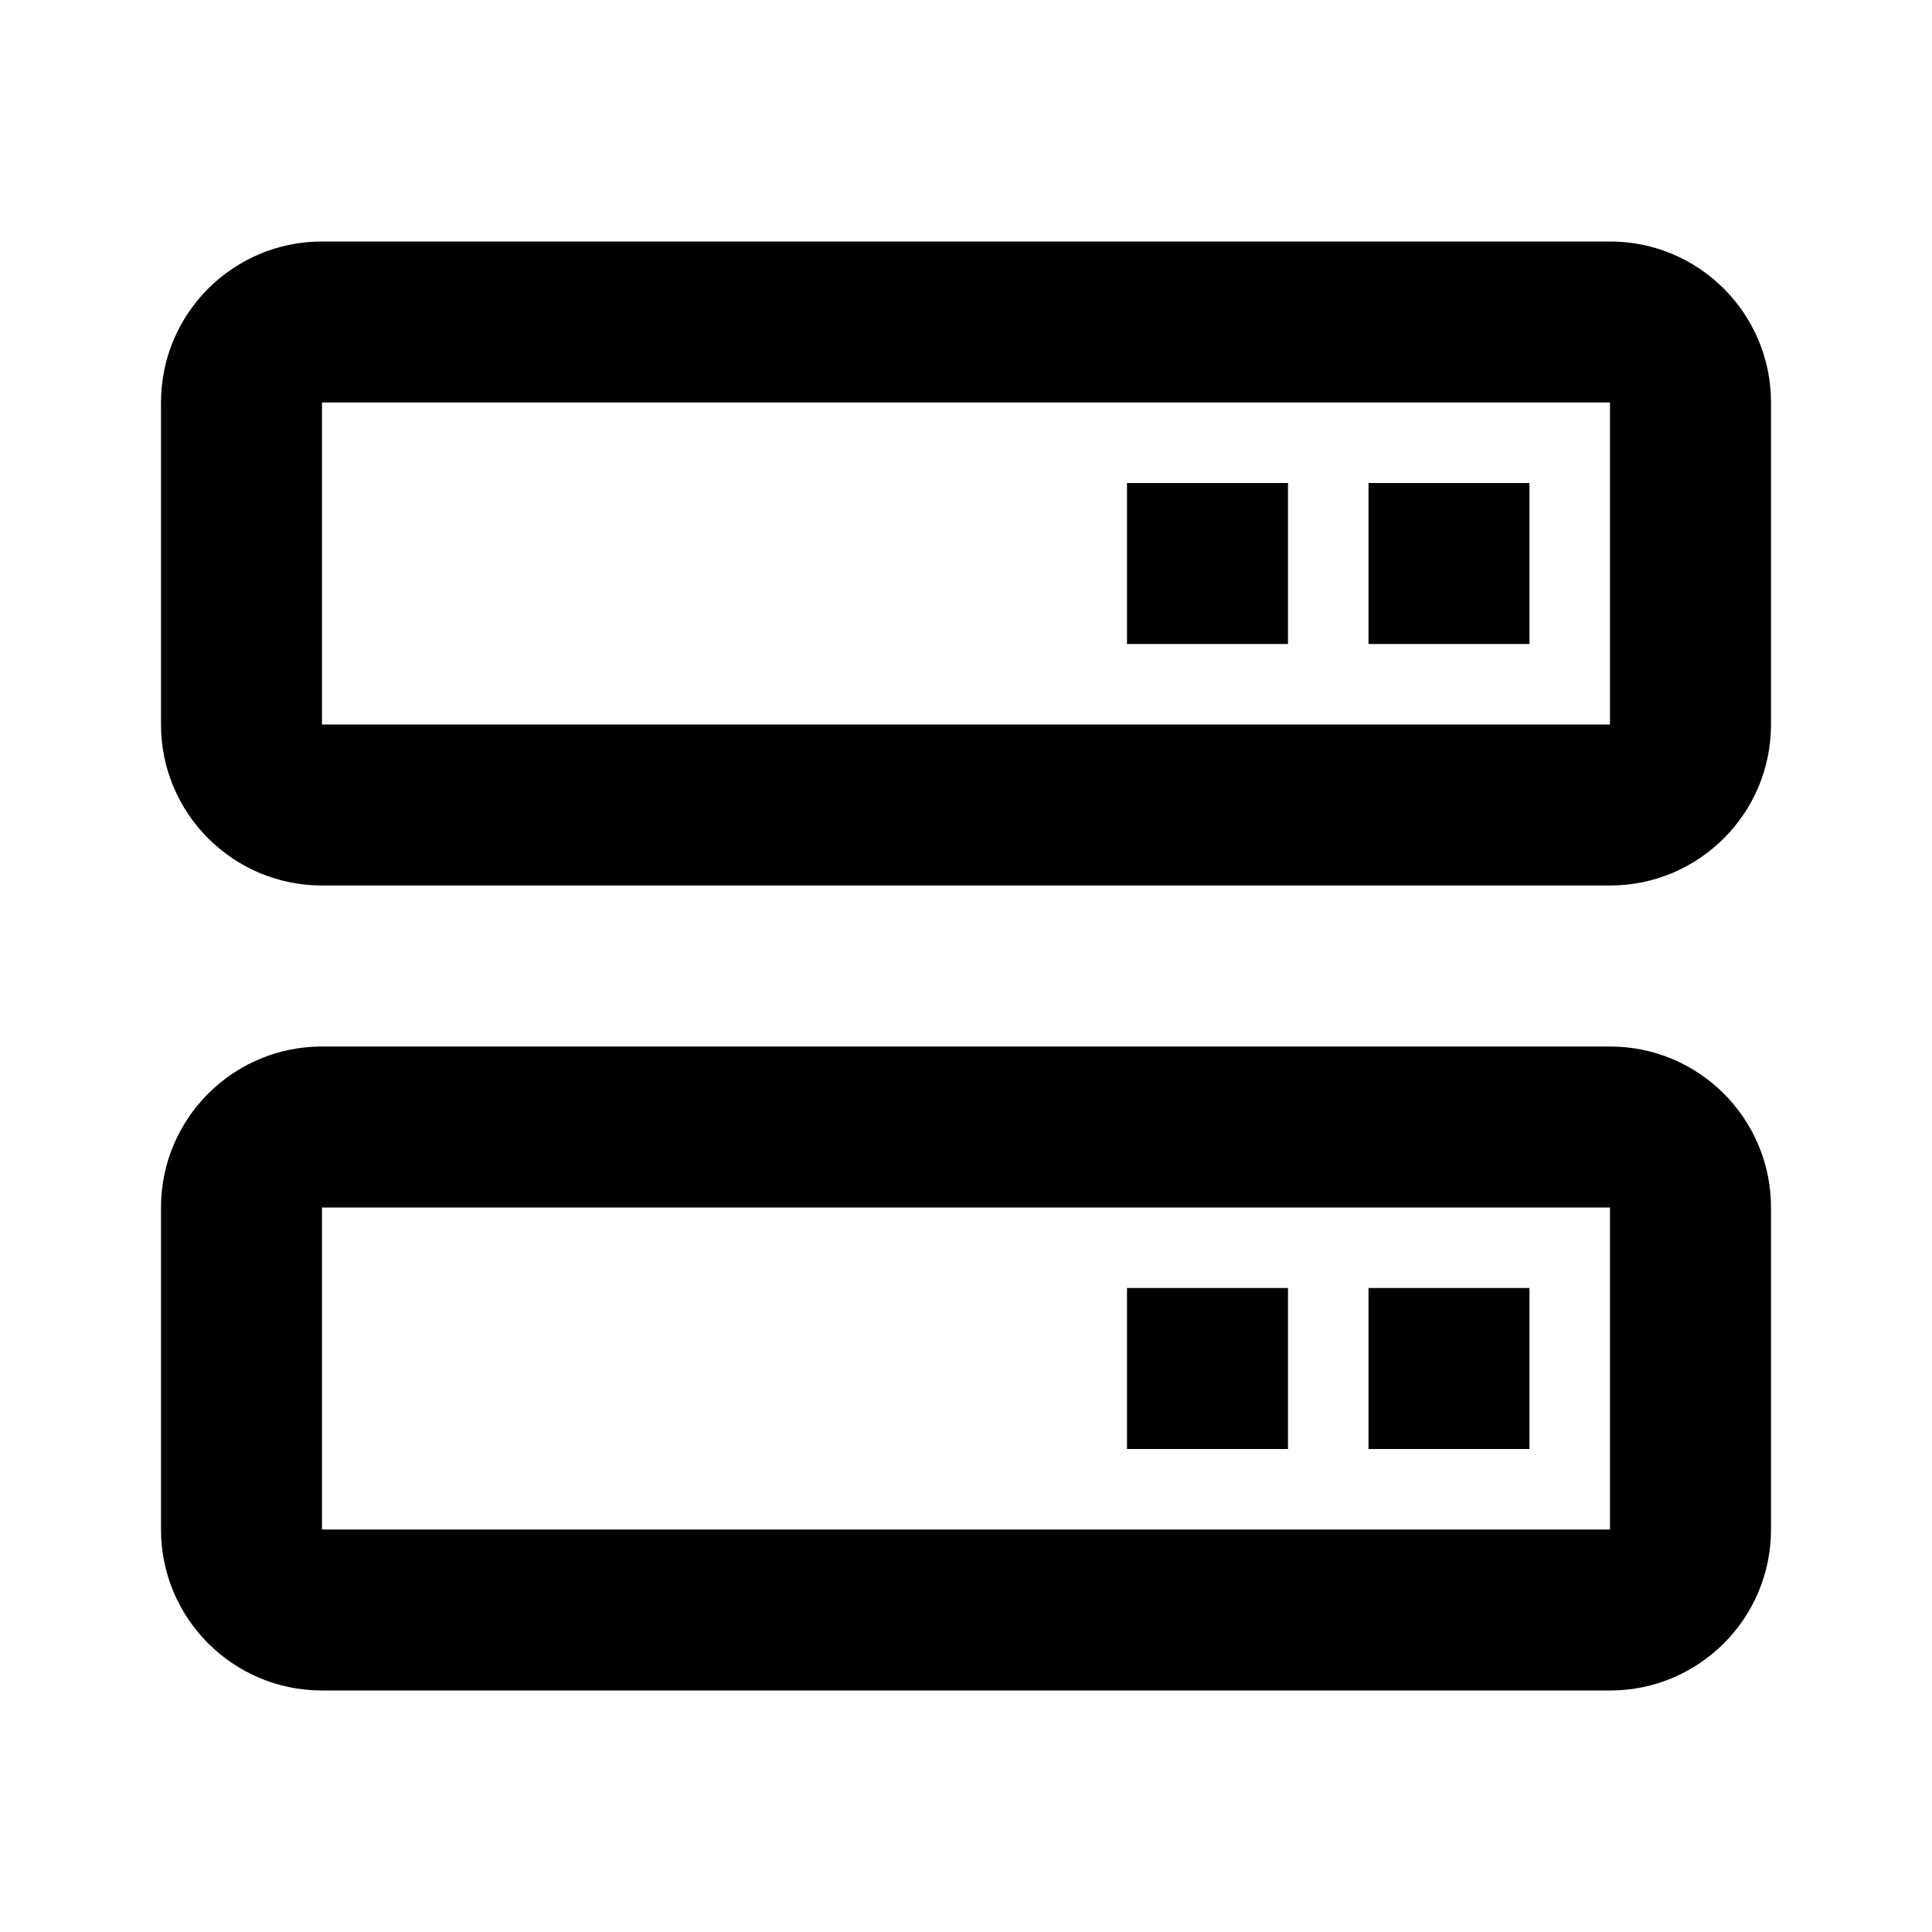
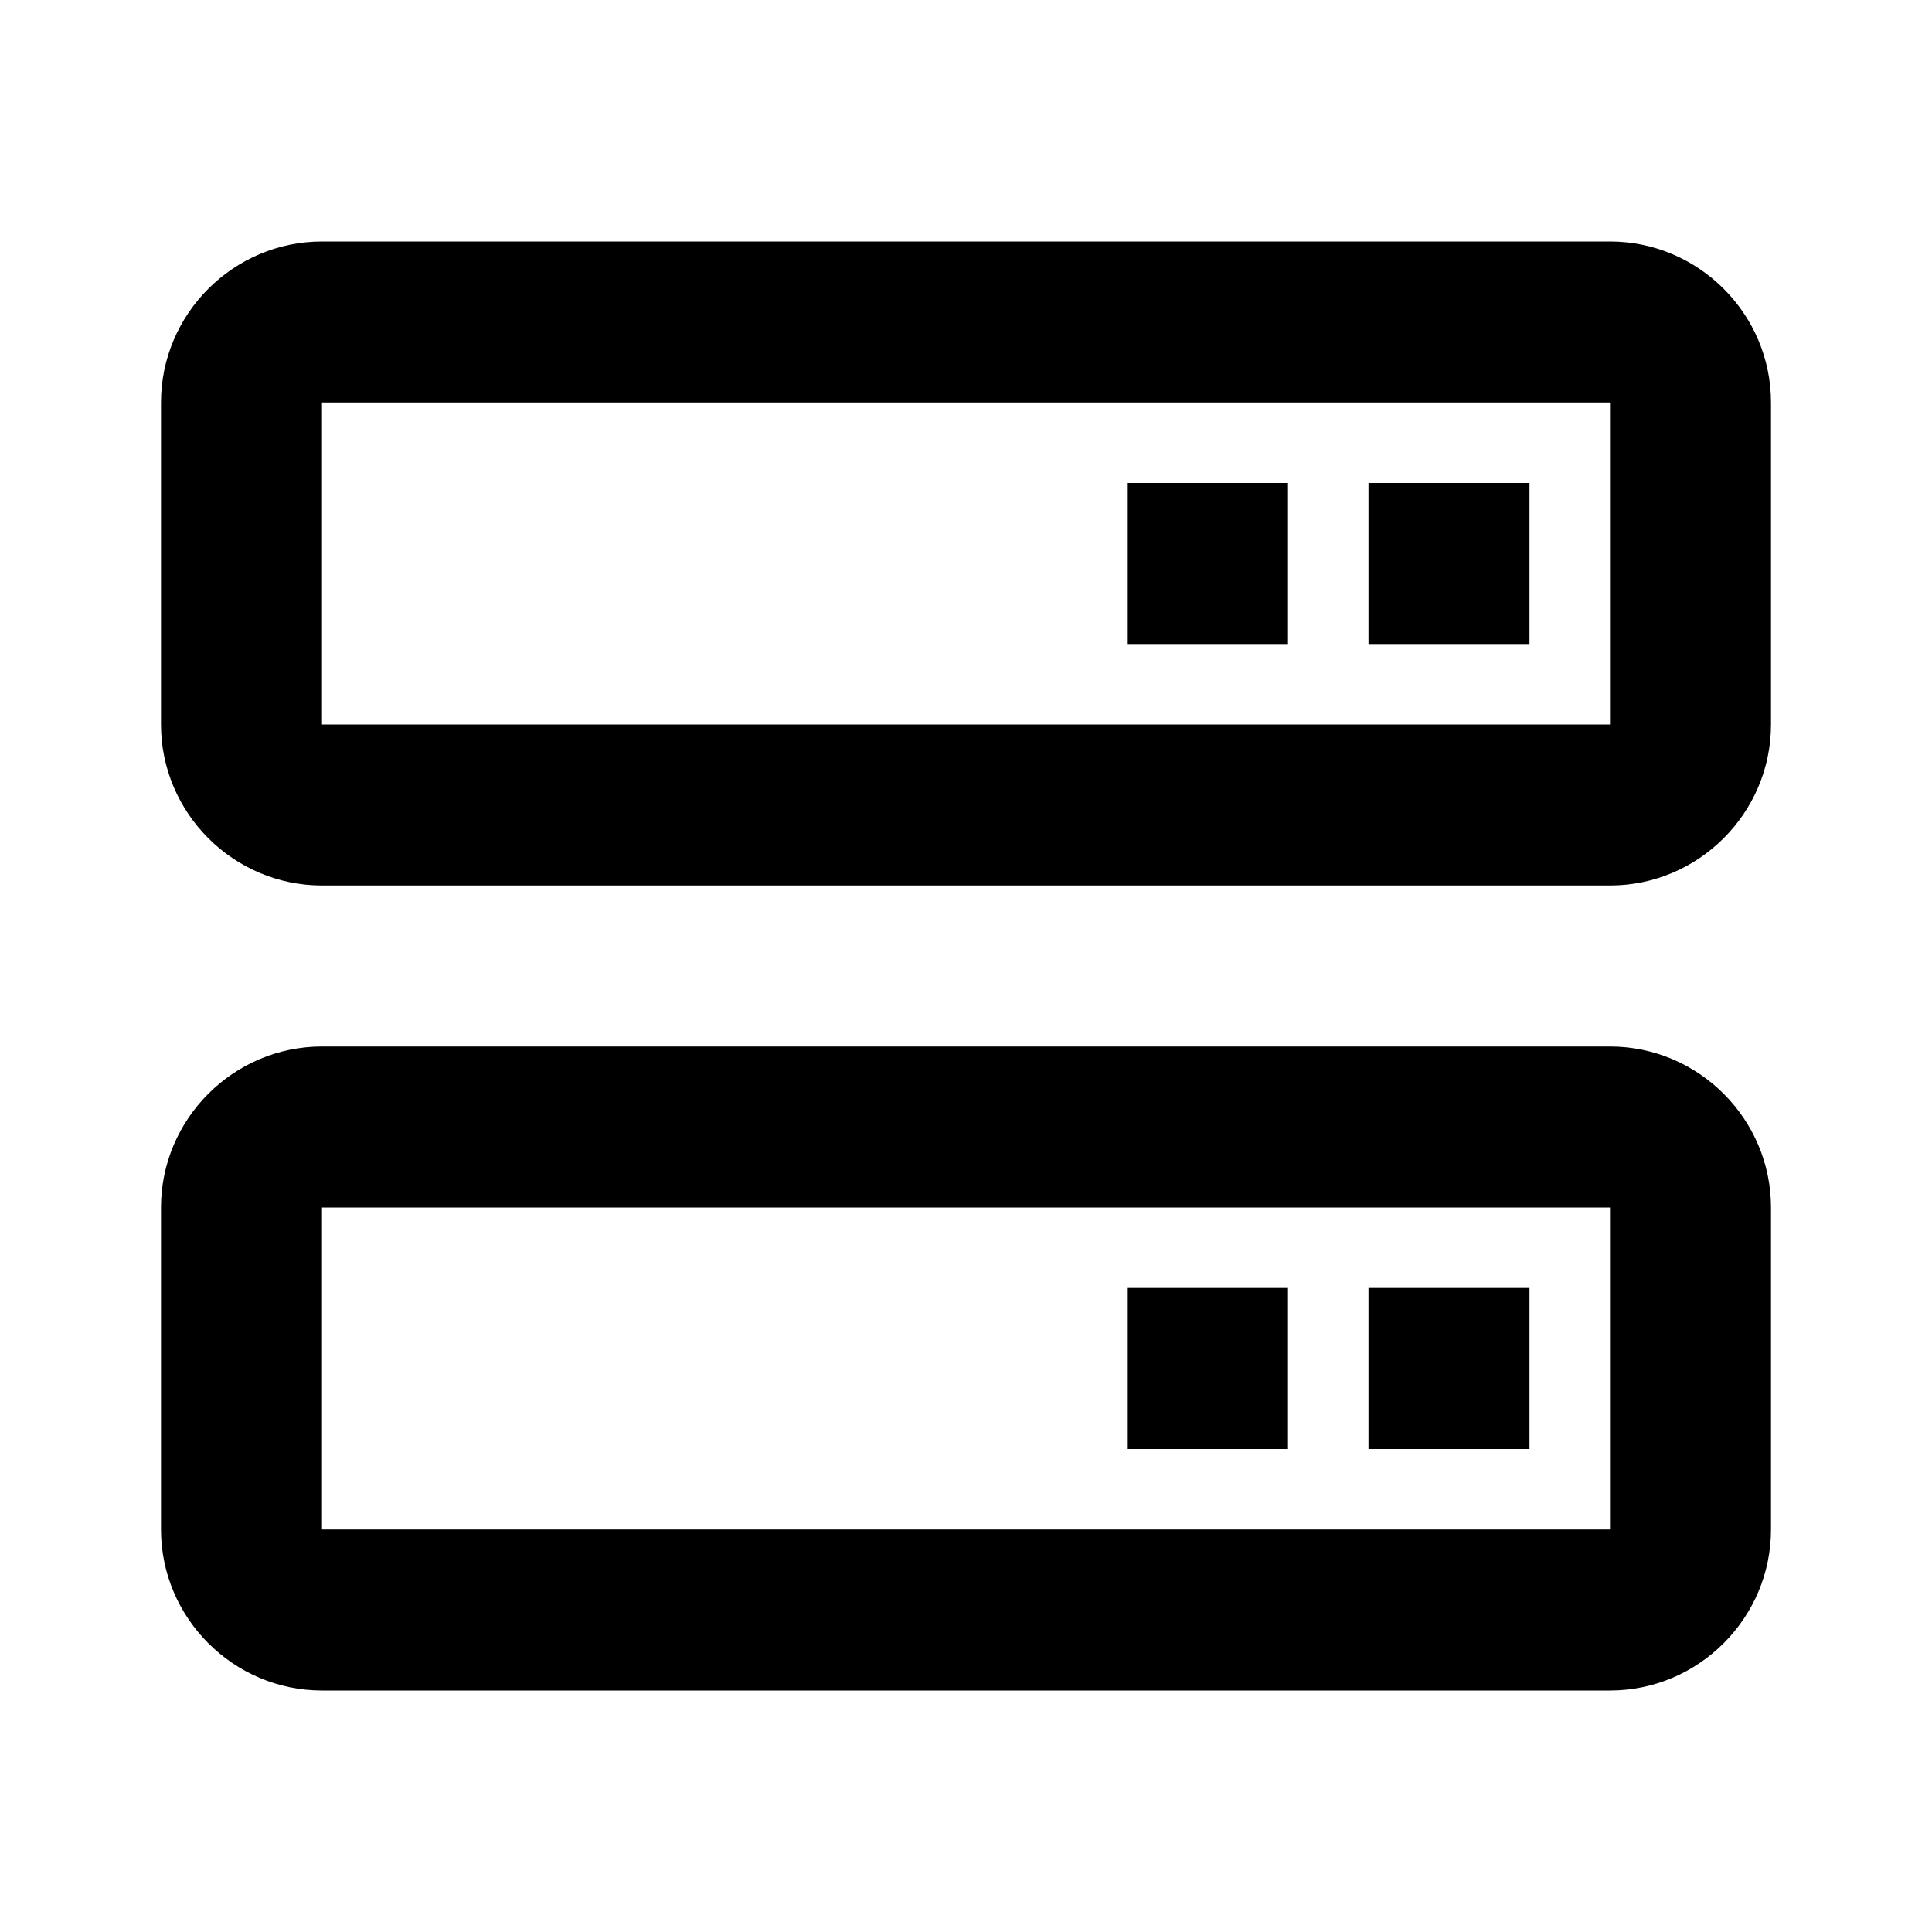
<svg xmlns="http://www.w3.org/2000/svg" width="24" height="24" viewBox="0 0 24 24">
-   <path d="M20 3H4a2 2 0 0 0-2 2v4a2 2 0 0 0 2 2h16a2 2 0 0 0 2-2V5a2 2 0 0 0-2-2zM4 9V5h16v4zm16 4H4a2 2 0 0 0-2 2v4a2 2 0 0 0 2 2h16a2 2 0 0 0 2-2v-4a2 2 0 0 0-2-2zM4 19v-4h16v4z" />
-   <path d="M17 6h2v2h-2zm-3 0h2v2h-2zm3 10h2v2h-2zm-3 0h2v2h-2z" />
+   <path d="M20 13H4c-1.1 0-2 .9-2 2v4c0 1.1.9 2 2 2h16c1.1 0 2-.9 2-2v-4c0-1.1-.9-2-2-2M4 19v-4h16v4z" />
+   <path d="M17 16h2v2h-2zm-3 0h2v2h-2zm6-13H4c-1.1 0-2 .9-2 2v4c0 1.1.9 2 2 2h16c1.1 0 2-.9 2-2V5c0-1.1-.9-2-2-2M4 9V5h16v4z" />
+   <path d="M17 6h2v2h-2zm-3 0h2v2h-2z" />
</svg>
